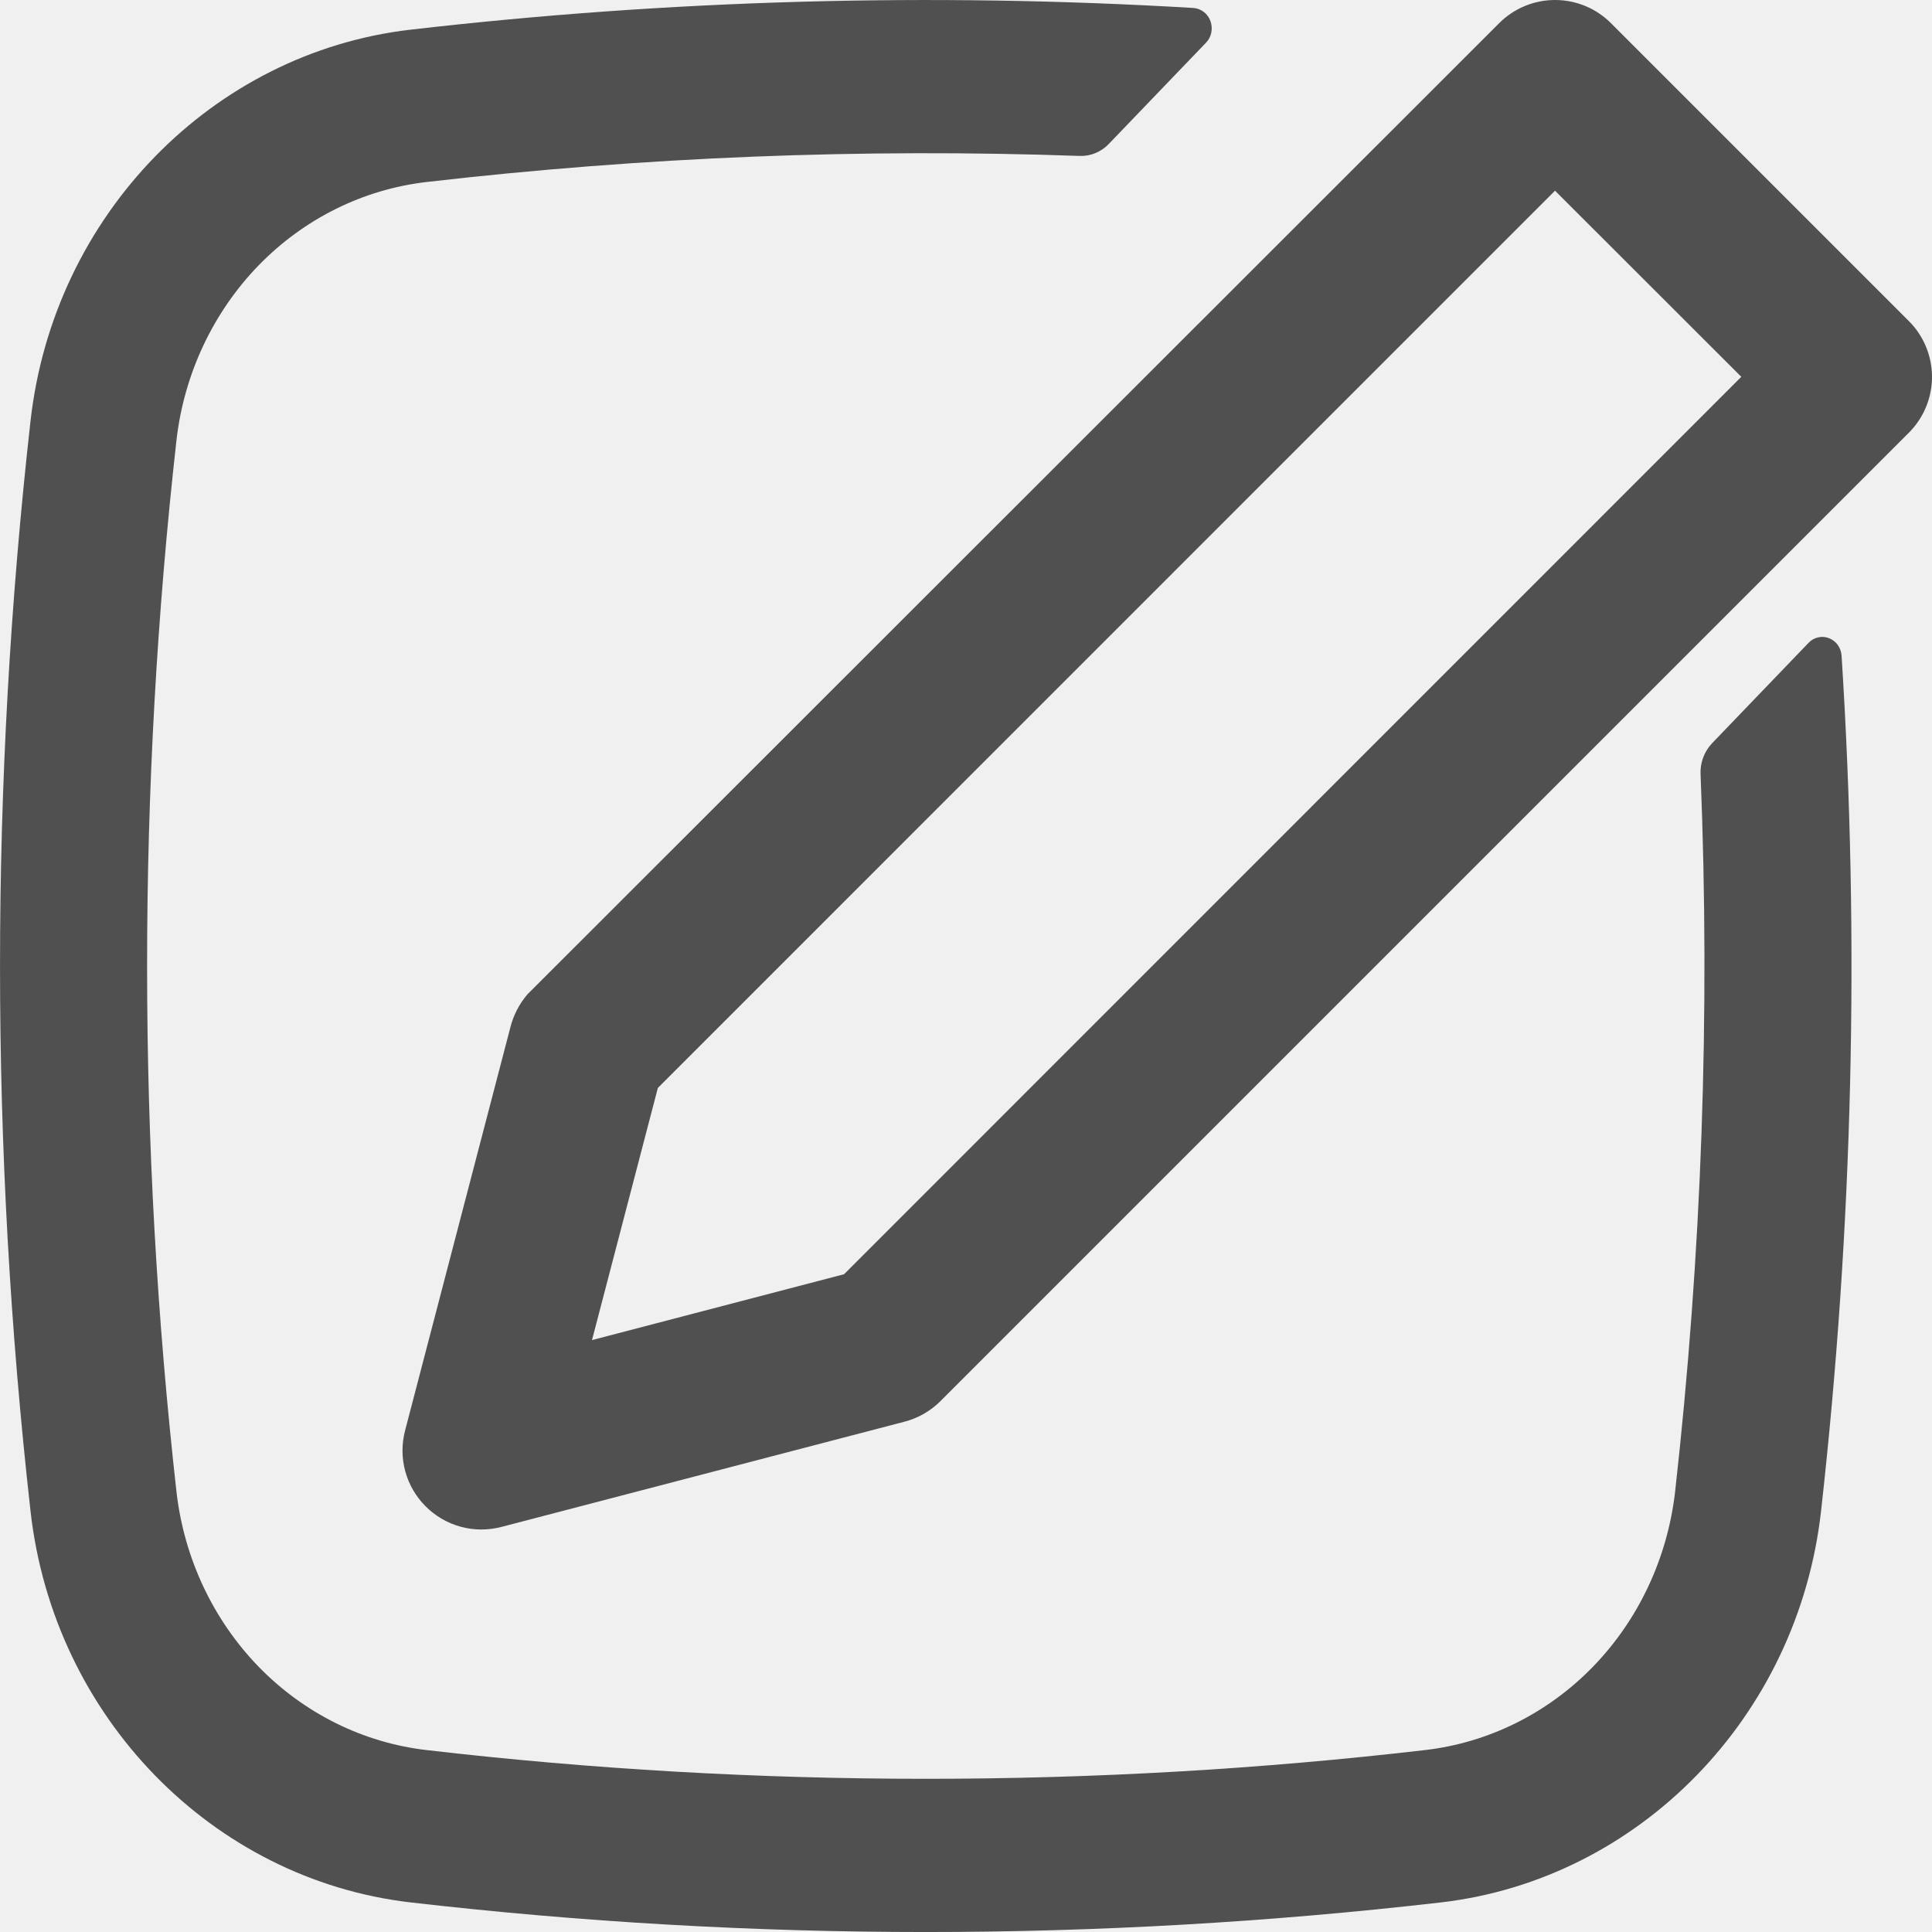
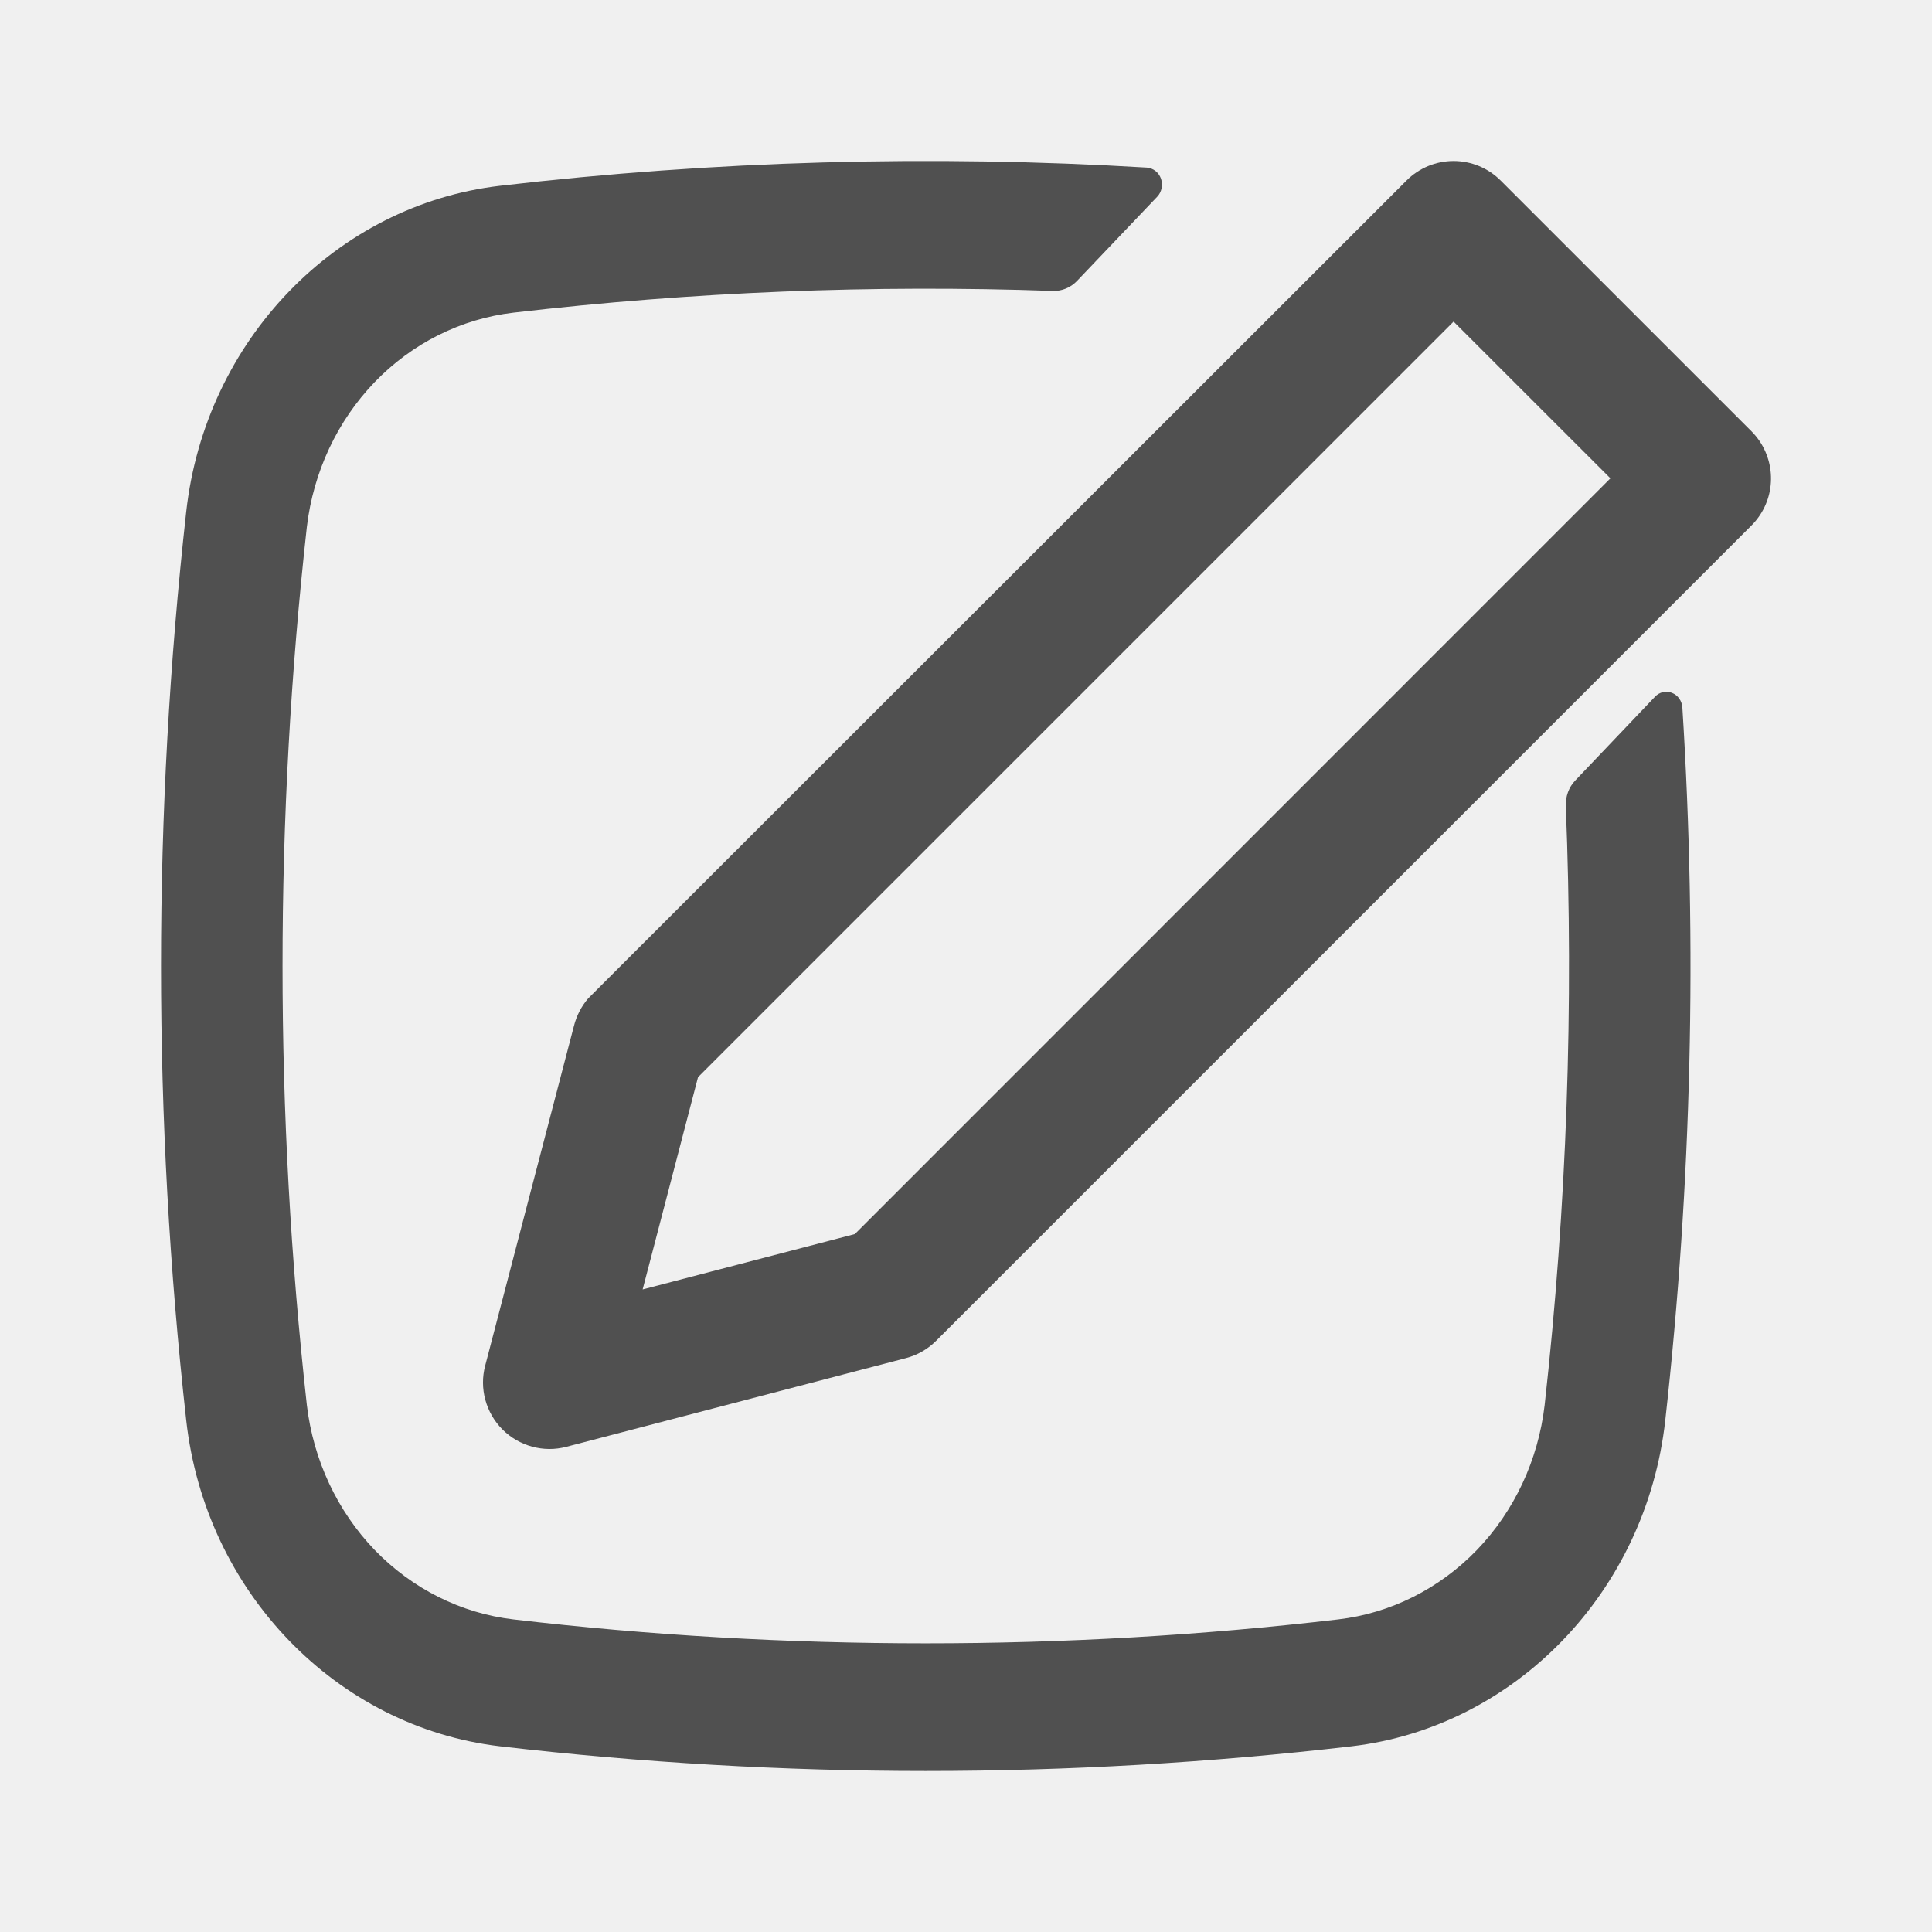
<svg xmlns="http://www.w3.org/2000/svg" width="24" height="24" viewBox="0 0 24 24" fill="none">
-   <g clip-path="url(#clip0_6_366)">
-     <path fill-rule="evenodd" clip-rule="evenodd" d="M23.838 4.142C23.962 4.331 24.018 4.557 23.995 4.781C23.972 5.006 23.872 5.216 23.712 5.376L11.684 17.404C11.561 17.527 11.407 17.616 11.239 17.66L6.229 18.968C6.063 19.011 5.889 19.011 5.724 18.966C5.559 18.921 5.408 18.834 5.287 18.712C5.166 18.591 5.079 18.441 5.034 18.276C4.989 18.111 4.989 17.936 5.032 17.771L6.34 12.762C6.378 12.611 6.45 12.472 6.551 12.353L18.624 0.287C18.808 0.103 19.057 0 19.317 0C19.578 0 19.827 0.103 20.011 0.287L23.712 3.988C23.759 4.035 23.802 4.087 23.838 4.142ZM21.631 4.681L19.317 2.369L8.172 13.515L7.354 16.647L10.485 15.829L21.631 4.681Z" fill="#505050" />
-     <path d="M20.807 18.547C21.14 15.584 21.246 12.597 21.125 9.615C21.122 9.545 21.133 9.475 21.158 9.409C21.182 9.344 21.22 9.284 21.267 9.234L22.466 7.986C22.498 7.952 22.54 7.928 22.585 7.918C22.631 7.907 22.678 7.911 22.721 7.928C22.765 7.945 22.803 7.975 22.83 8.013C22.858 8.052 22.874 8.099 22.877 8.147C23.103 11.689 23.017 15.244 22.622 18.77C22.334 21.335 20.356 23.346 17.904 23.632C13.648 24.123 9.352 24.123 5.096 23.632C2.645 23.346 0.666 21.335 0.379 18.77C-0.126 14.272 -0.126 9.729 0.379 5.231C0.666 2.666 2.644 0.655 5.096 0.369C8.327 -0.004 11.581 -0.094 14.826 0.099C14.873 0.102 14.917 0.12 14.955 0.149C14.992 0.178 15.021 0.217 15.037 0.263C15.053 0.308 15.057 0.357 15.047 0.405C15.038 0.452 15.015 0.496 14.982 0.53L13.773 1.789C13.726 1.838 13.669 1.877 13.607 1.902C13.545 1.928 13.478 1.94 13.411 1.937C10.703 1.841 7.992 1.95 5.299 2.261C4.512 2.352 3.778 2.716 3.214 3.295C2.651 3.875 2.291 4.635 2.194 5.453C1.705 9.803 1.705 14.198 2.194 18.547C2.291 19.366 2.651 20.126 3.214 20.706C3.778 21.285 4.512 21.649 5.299 21.74C9.386 22.216 13.614 22.216 17.702 21.74C18.489 21.649 19.224 21.285 19.787 20.706C20.351 20.126 20.709 19.366 20.807 18.547Z" fill="#505050" />
-   </g>
-   <defs>
-     <clipPath id="clip0_6_366">
-       <rect width="24" height="24" fill="white" />
-     </clipPath>
-   </defs>
+   <path fill-rule="evenodd" clip-rule="evenodd" d="M21.864 5.488C21.968 5.647 22.015 5.837 21.996 6.026C21.977 6.216 21.892 6.393 21.758 6.527L11.629 16.656C11.525 16.76 11.396 16.834 11.254 16.871L7.035 17.973C6.895 18.01 6.749 18.009 6.61 17.971C6.471 17.933 6.344 17.86 6.242 17.758C6.14 17.656 6.067 17.529 6.029 17.39C5.991 17.251 5.99 17.104 6.027 16.965L7.129 12.747C7.161 12.62 7.221 12.502 7.306 12.403L17.473 2.242C17.628 2.087 17.838 2 18.057 2C18.276 2 18.486 2.087 18.641 2.242L21.758 5.358C21.797 5.398 21.833 5.441 21.864 5.488ZM20.005 5.942L18.057 3.995L8.671 13.381L7.983 16.018L10.619 15.33L20.005 5.942Z" fill="#505050" />
+   <path d="M19.188 17.456C19.463 14.986 19.551 12.497 19.451 10.012C19.449 9.954 19.458 9.896 19.478 9.841C19.498 9.786 19.529 9.737 19.569 9.695L20.559 8.655C20.586 8.626 20.62 8.607 20.657 8.598C20.695 8.589 20.734 8.592 20.77 8.607C20.806 8.621 20.837 8.645 20.86 8.678C20.883 8.71 20.896 8.749 20.899 8.789C21.085 11.741 21.014 14.704 20.687 17.641C20.45 19.779 18.816 21.455 16.791 21.693C13.274 22.102 9.726 22.102 6.21 21.693C4.185 21.455 2.55 19.779 2.313 17.641C1.896 13.893 1.896 10.107 2.313 6.359C2.55 4.221 4.184 2.545 6.21 2.308C8.878 1.997 11.567 1.921 14.248 2.082C14.286 2.085 14.323 2.1 14.354 2.124C14.385 2.148 14.408 2.181 14.422 2.219C14.435 2.257 14.438 2.298 14.43 2.337C14.422 2.377 14.404 2.413 14.377 2.442L13.378 3.491C13.338 3.532 13.292 3.564 13.24 3.585C13.189 3.606 13.134 3.616 13.079 3.614C10.842 3.535 8.602 3.625 6.378 3.884C5.728 3.96 5.121 4.263 4.655 4.746C4.19 5.229 3.893 5.862 3.812 6.544C3.409 10.169 3.409 13.831 3.812 17.456C3.893 18.138 4.19 18.772 4.655 19.255C5.121 19.737 5.728 20.041 6.378 20.117C9.753 20.513 13.247 20.513 16.623 20.117C17.273 20.041 17.88 19.737 18.346 19.255C18.811 18.772 19.108 18.138 19.188 17.456Z" fill="#505050" />
</svg>
